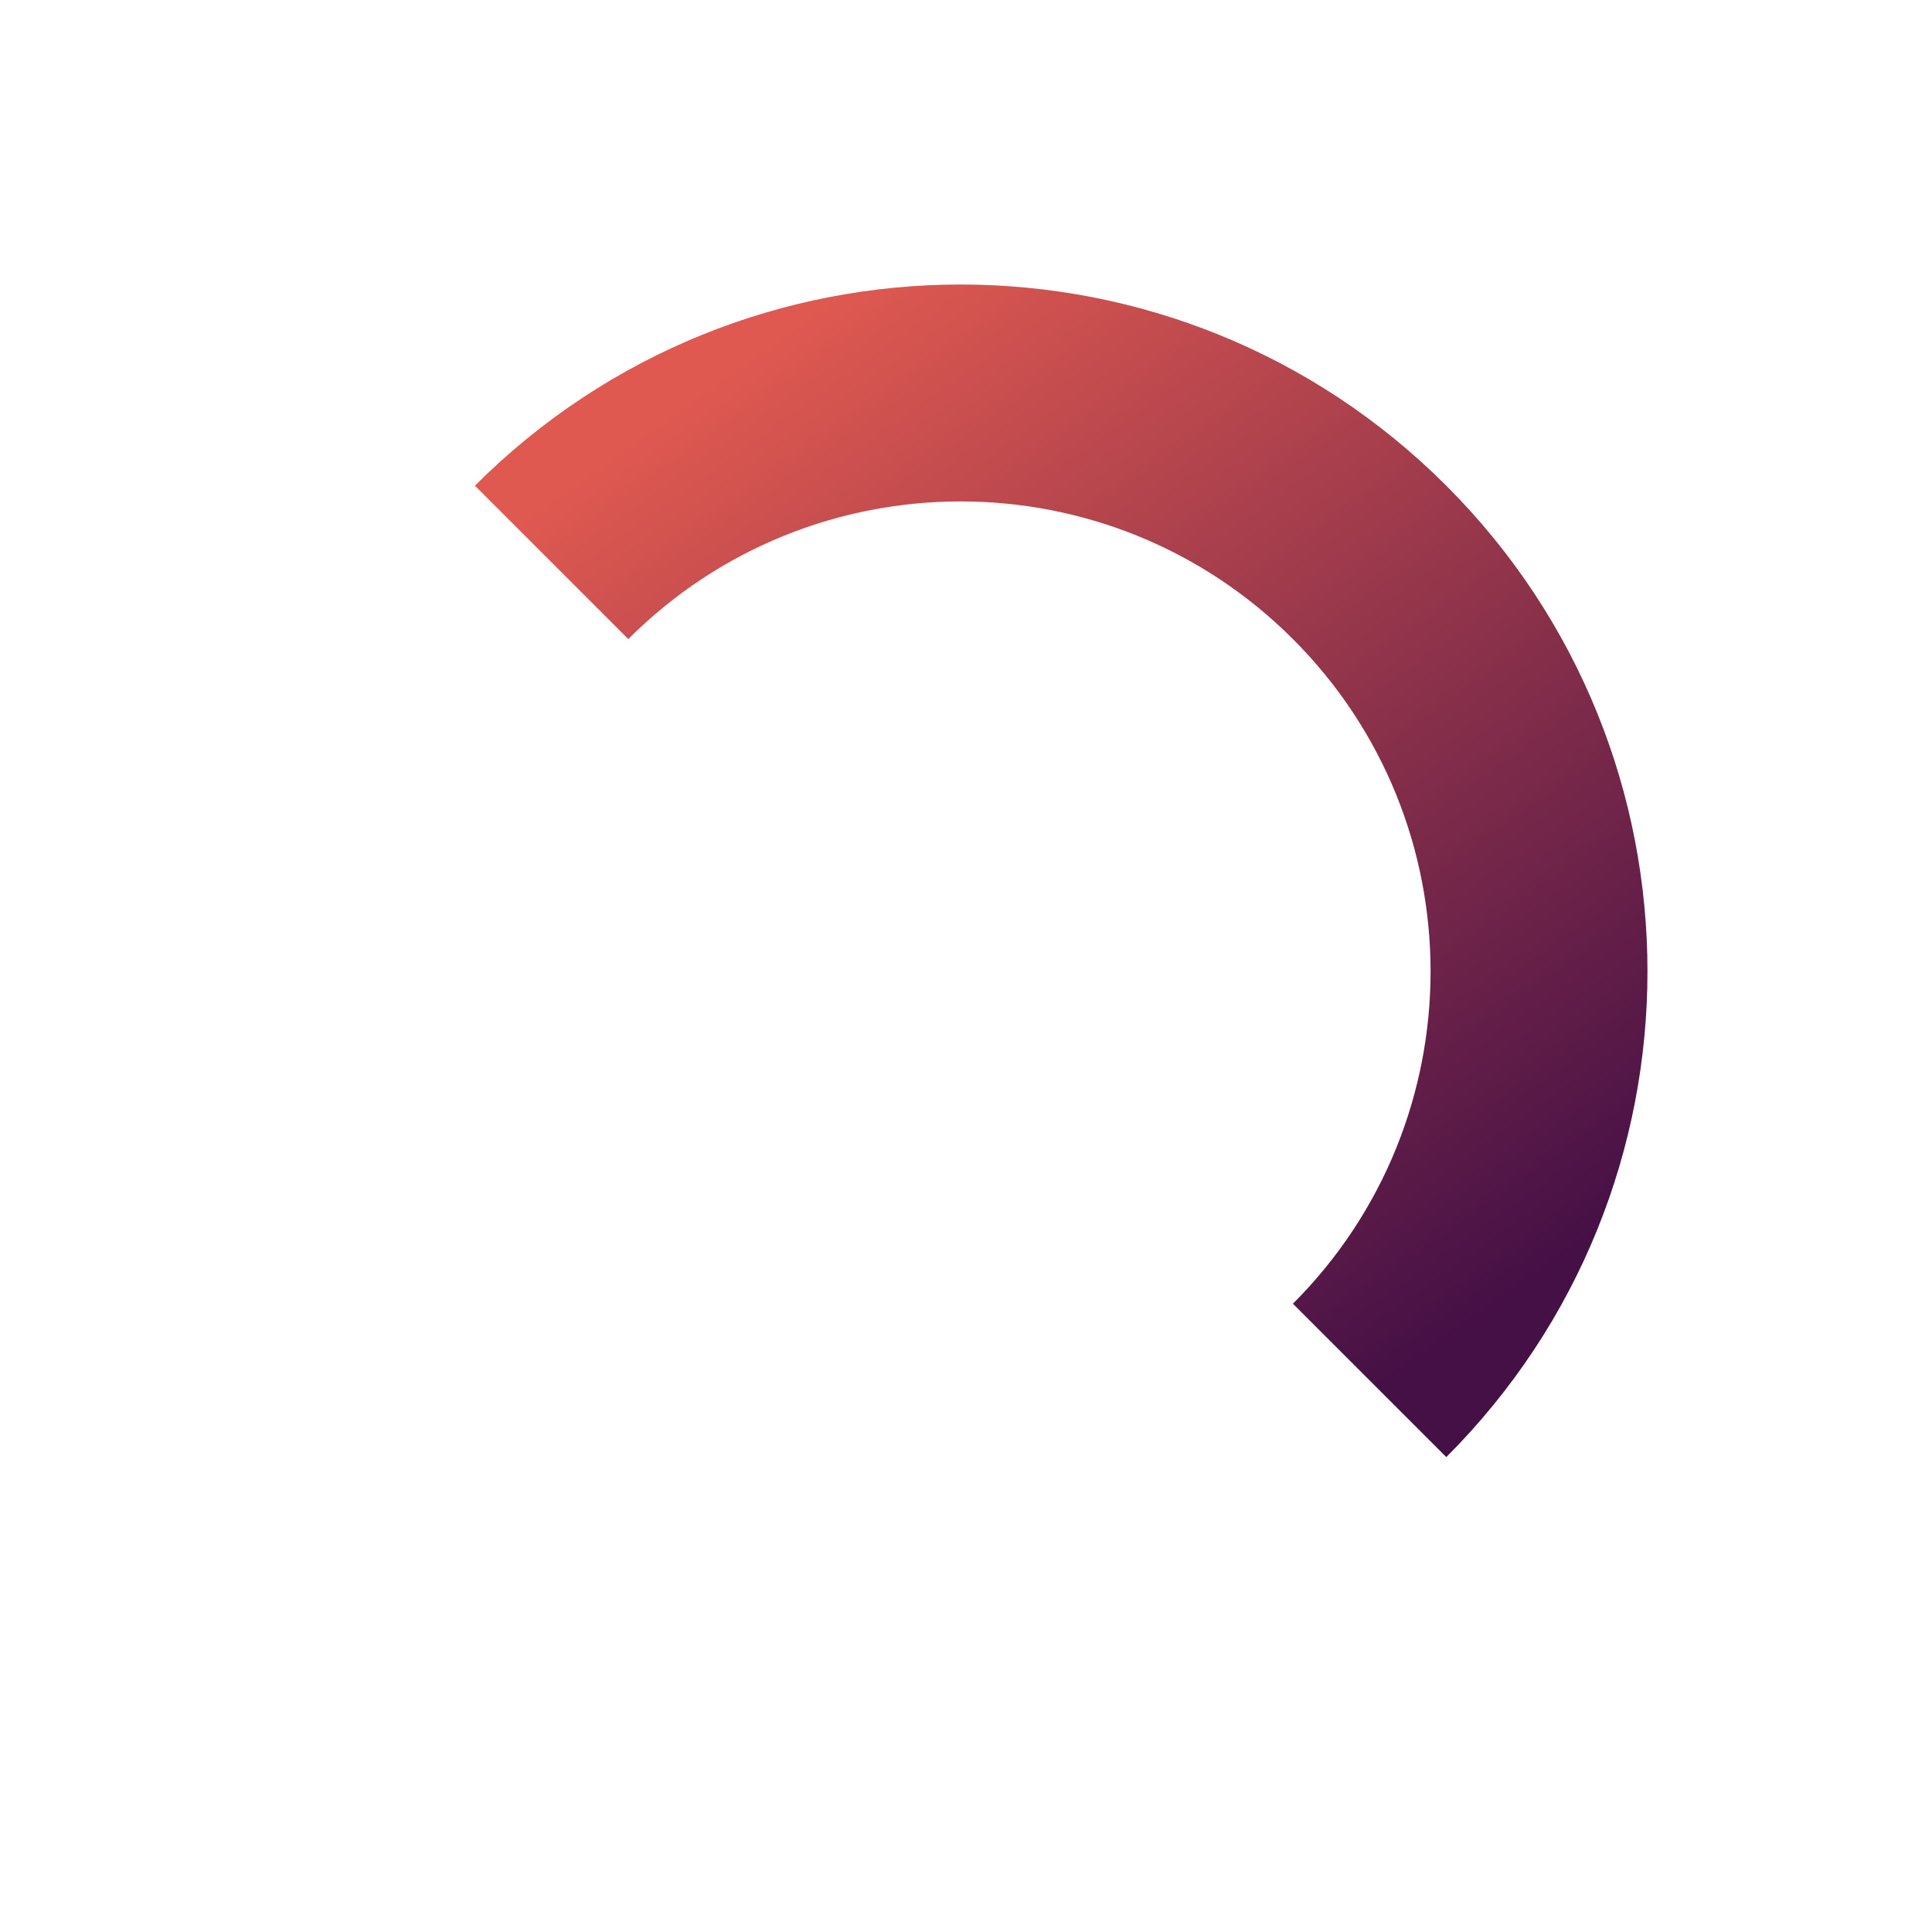
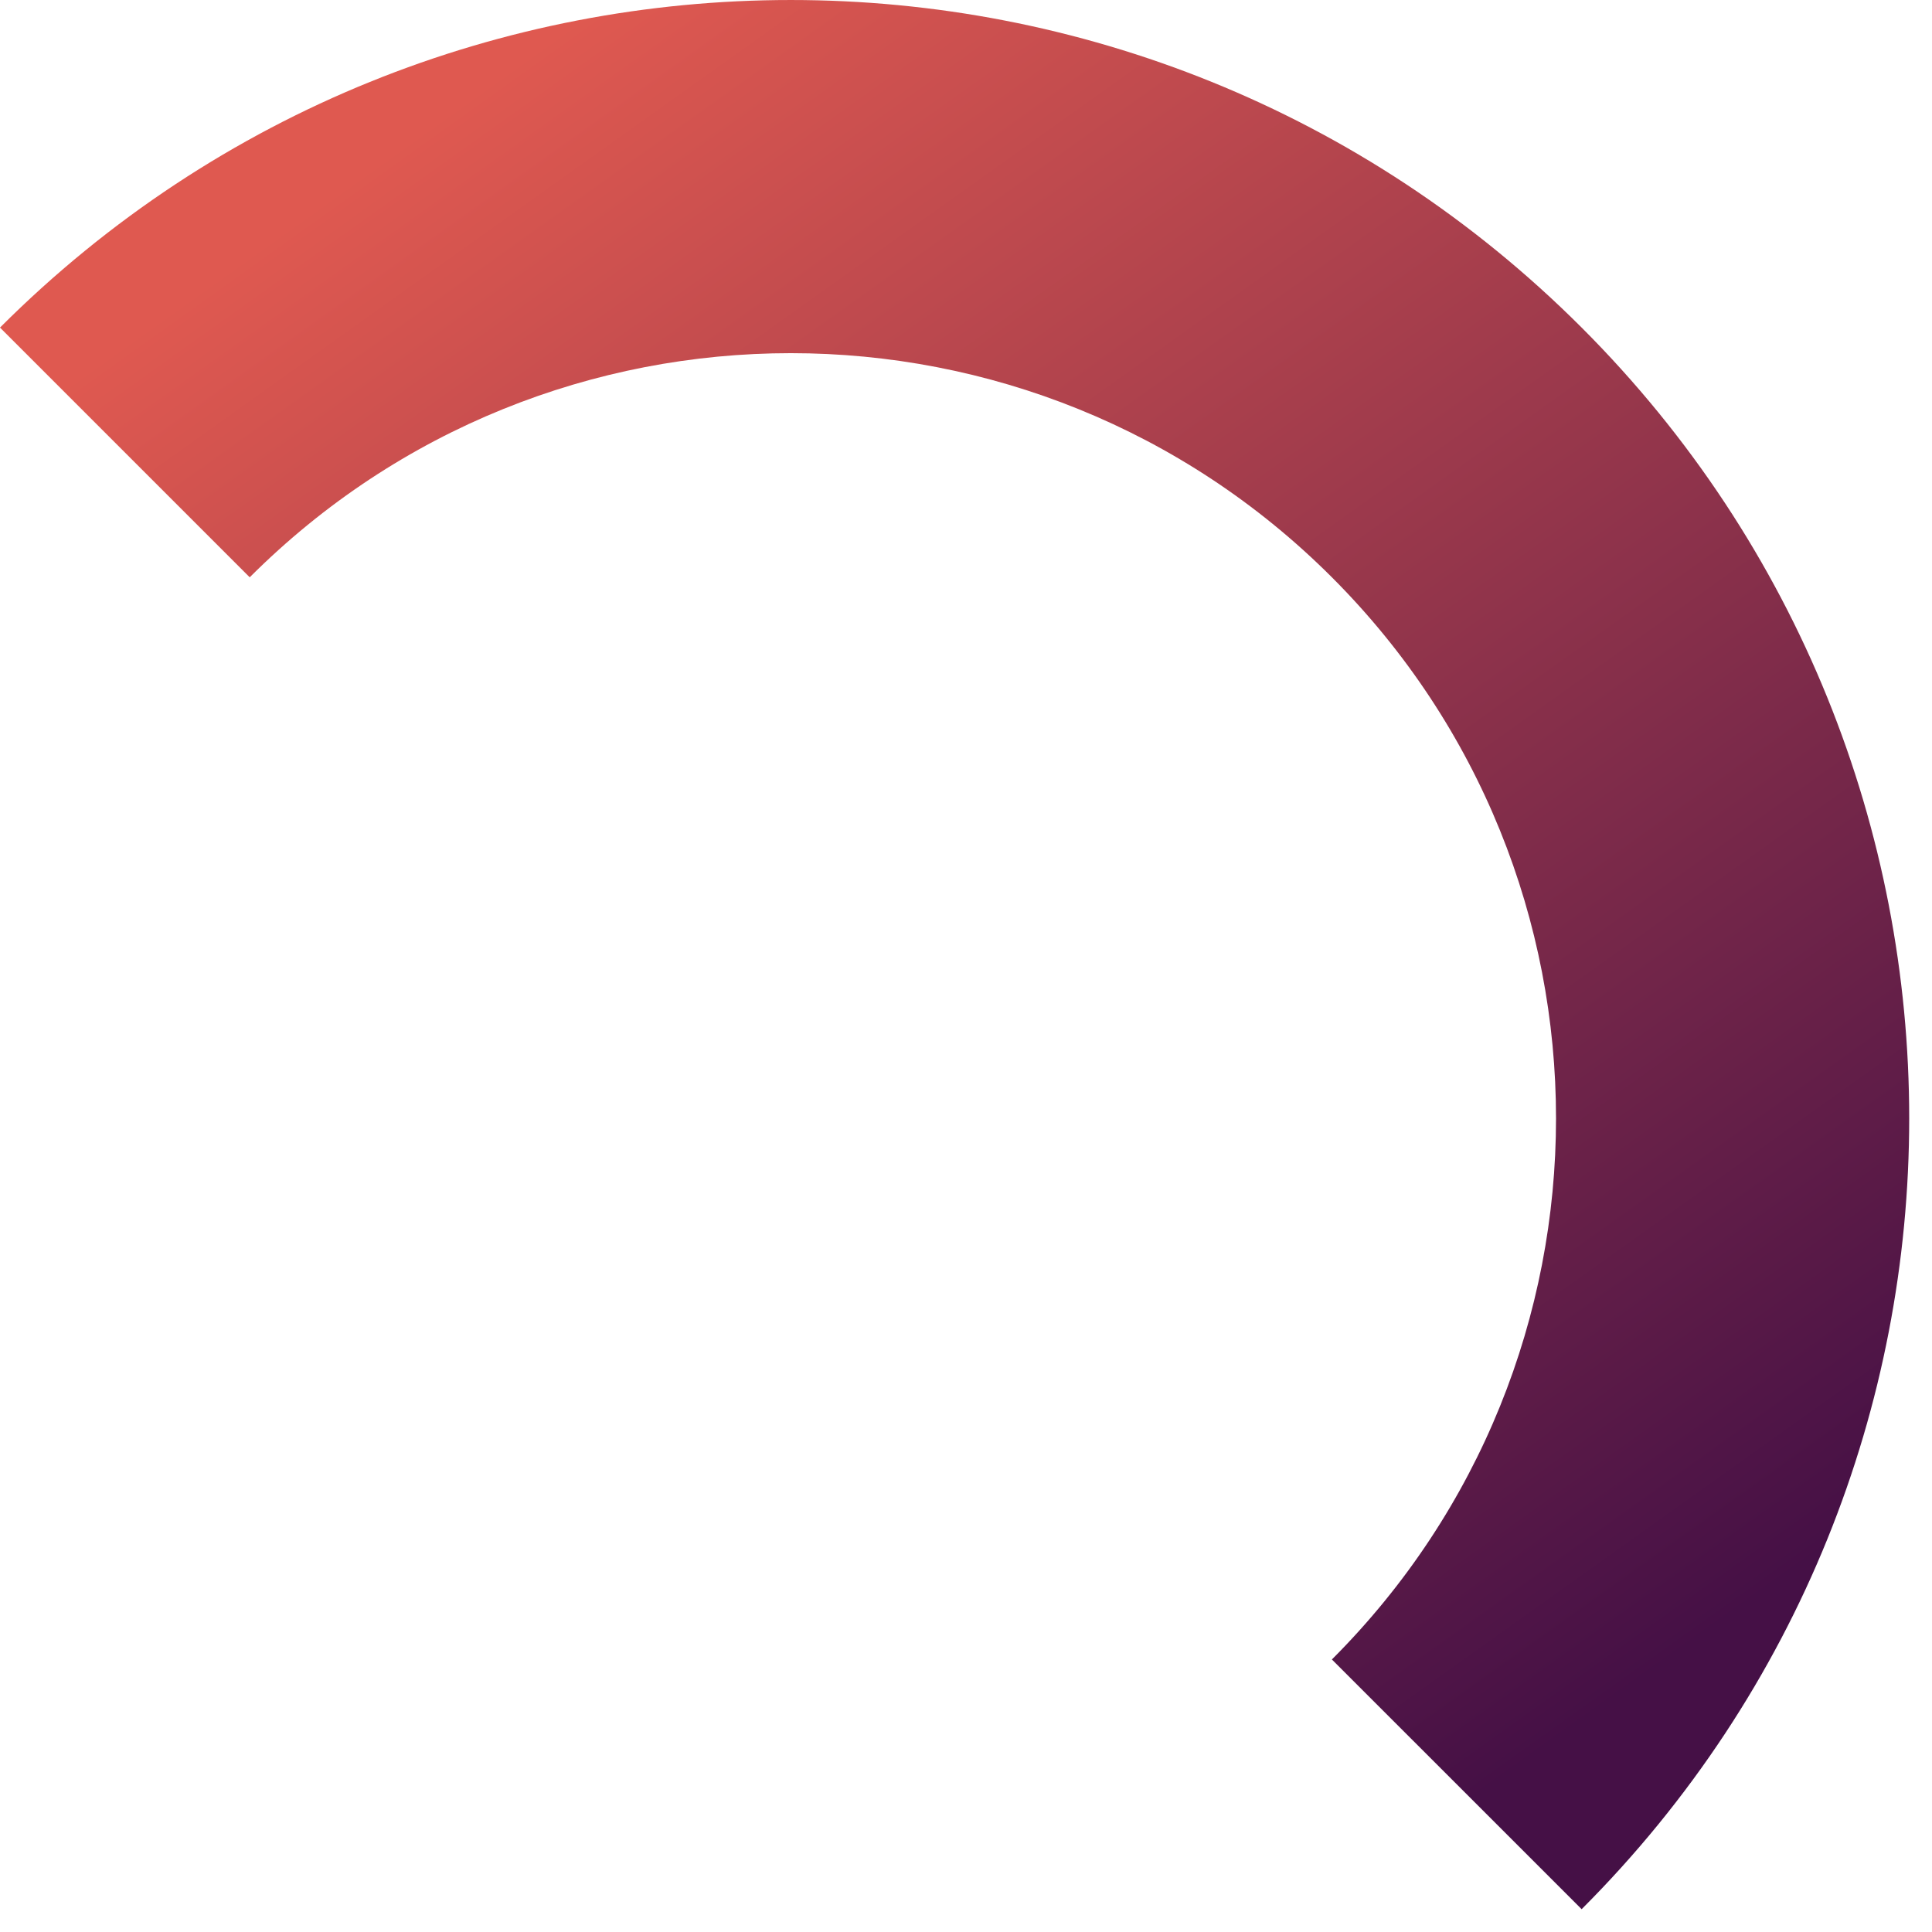
- <svg xmlns="http://www.w3.org/2000/svg" width="127" height="127" viewBox="0 0 127 127" fill="none">
-   <path fill-rule="evenodd" clip-rule="evenodd" d="M84.99 42.01C72.925 29.945 53.365 29.945 41.3 42.01L31.218 31.927C48.851 14.294 77.439 14.294 95.072 31.927C112.705 49.56 112.705 78.149 95.072 95.782L84.99 85.7C97.055 73.635 97.055 54.074 84.99 42.01Z" fill="url(#paint0_linear_10091_102)" />
+ <svg xmlns="http://www.w3.org/2000/svg" width="78" height="78" viewBox="0 0 78 78" fill="none">
+   <path fill-rule="evenodd" clip-rule="evenodd" d="M53.772 23.307C41.708 11.242 22.147 11.242 10.082 23.307L-0 13.225C17.633 -4.408 46.222 -4.408 63.855 13.225C81.488 30.858 81.488 59.446 63.855 77.079L53.772 66.997C65.837 54.932 65.837 35.372 53.772 23.307Z" fill="url(#paint0_linear_10091_100)" />
  <defs>
-     <linearGradient id="paint0_linear_10091_102" x1="70.891" y1="7.746" x2="117.15" y2="72.585" gradientUnits="userSpaceOnUse">
+     <linearGradient id="paint0_linear_10091_100" x1="39.673" y1="-10.957" x2="85.933" y2="53.883" gradientUnits="userSpaceOnUse">
      <stop stop-color="#DF5950" />
      <stop offset="1" stop-color="#451046" />
    </linearGradient>
  </defs>
</svg>
